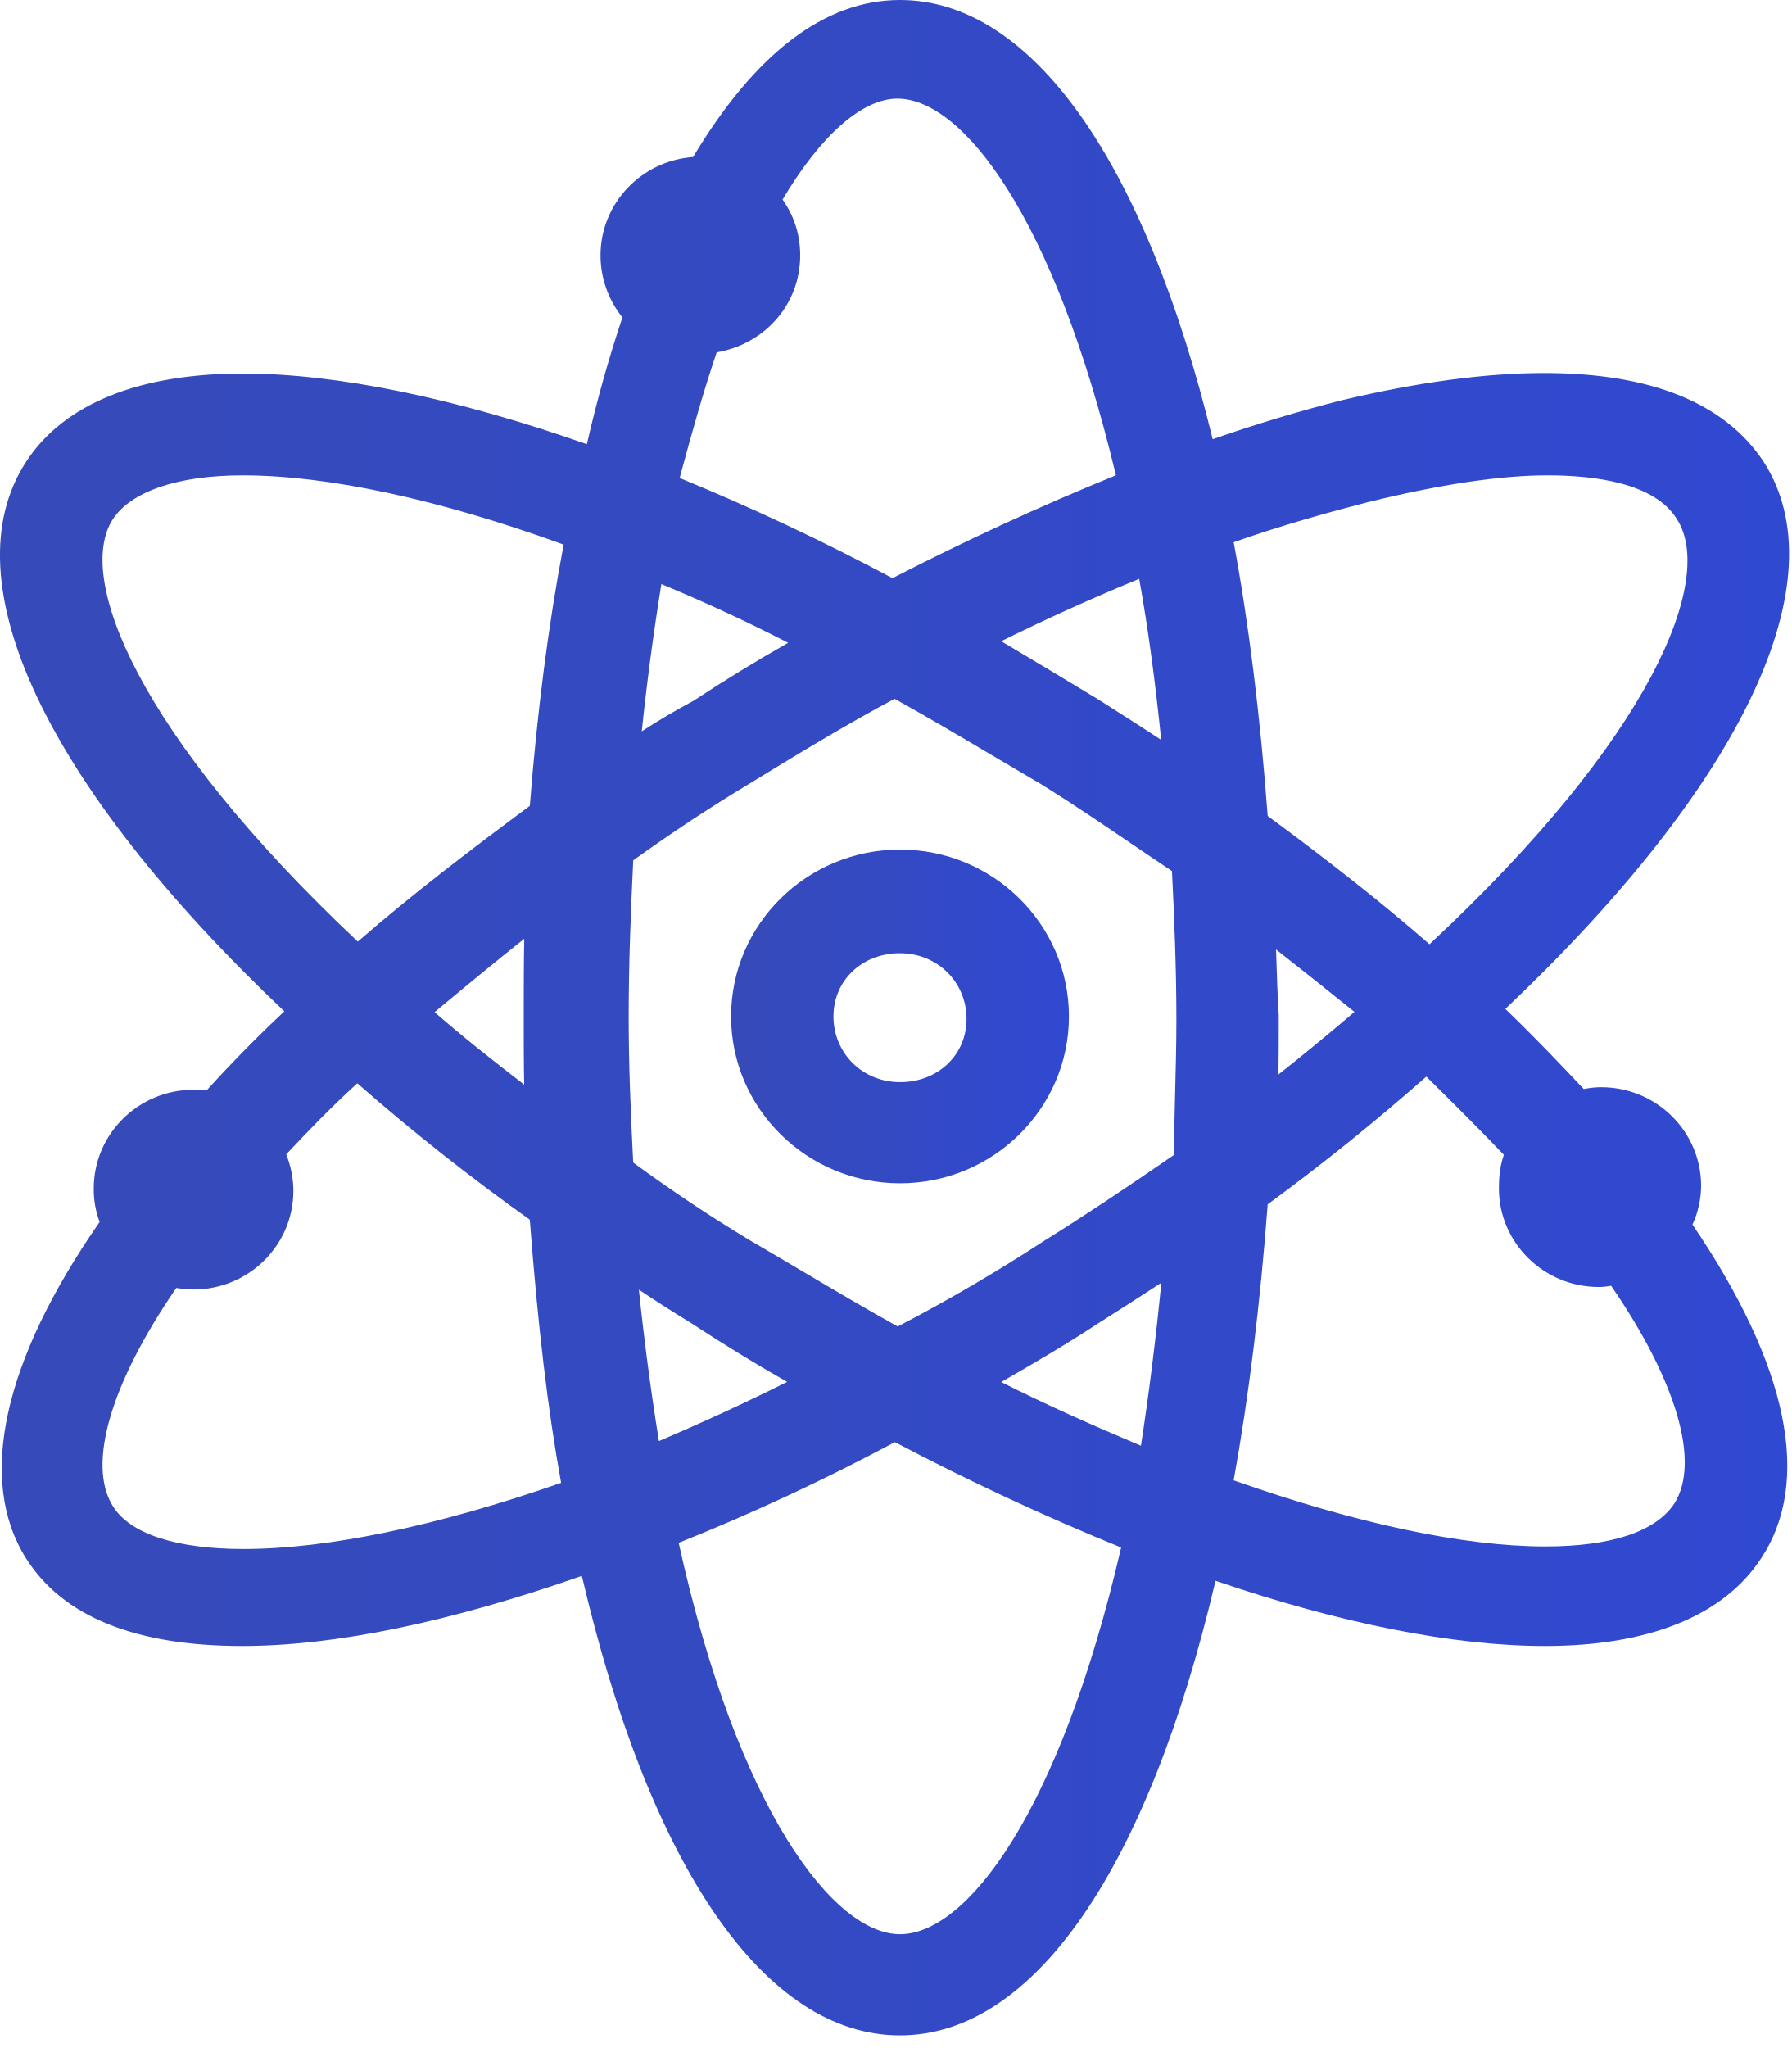
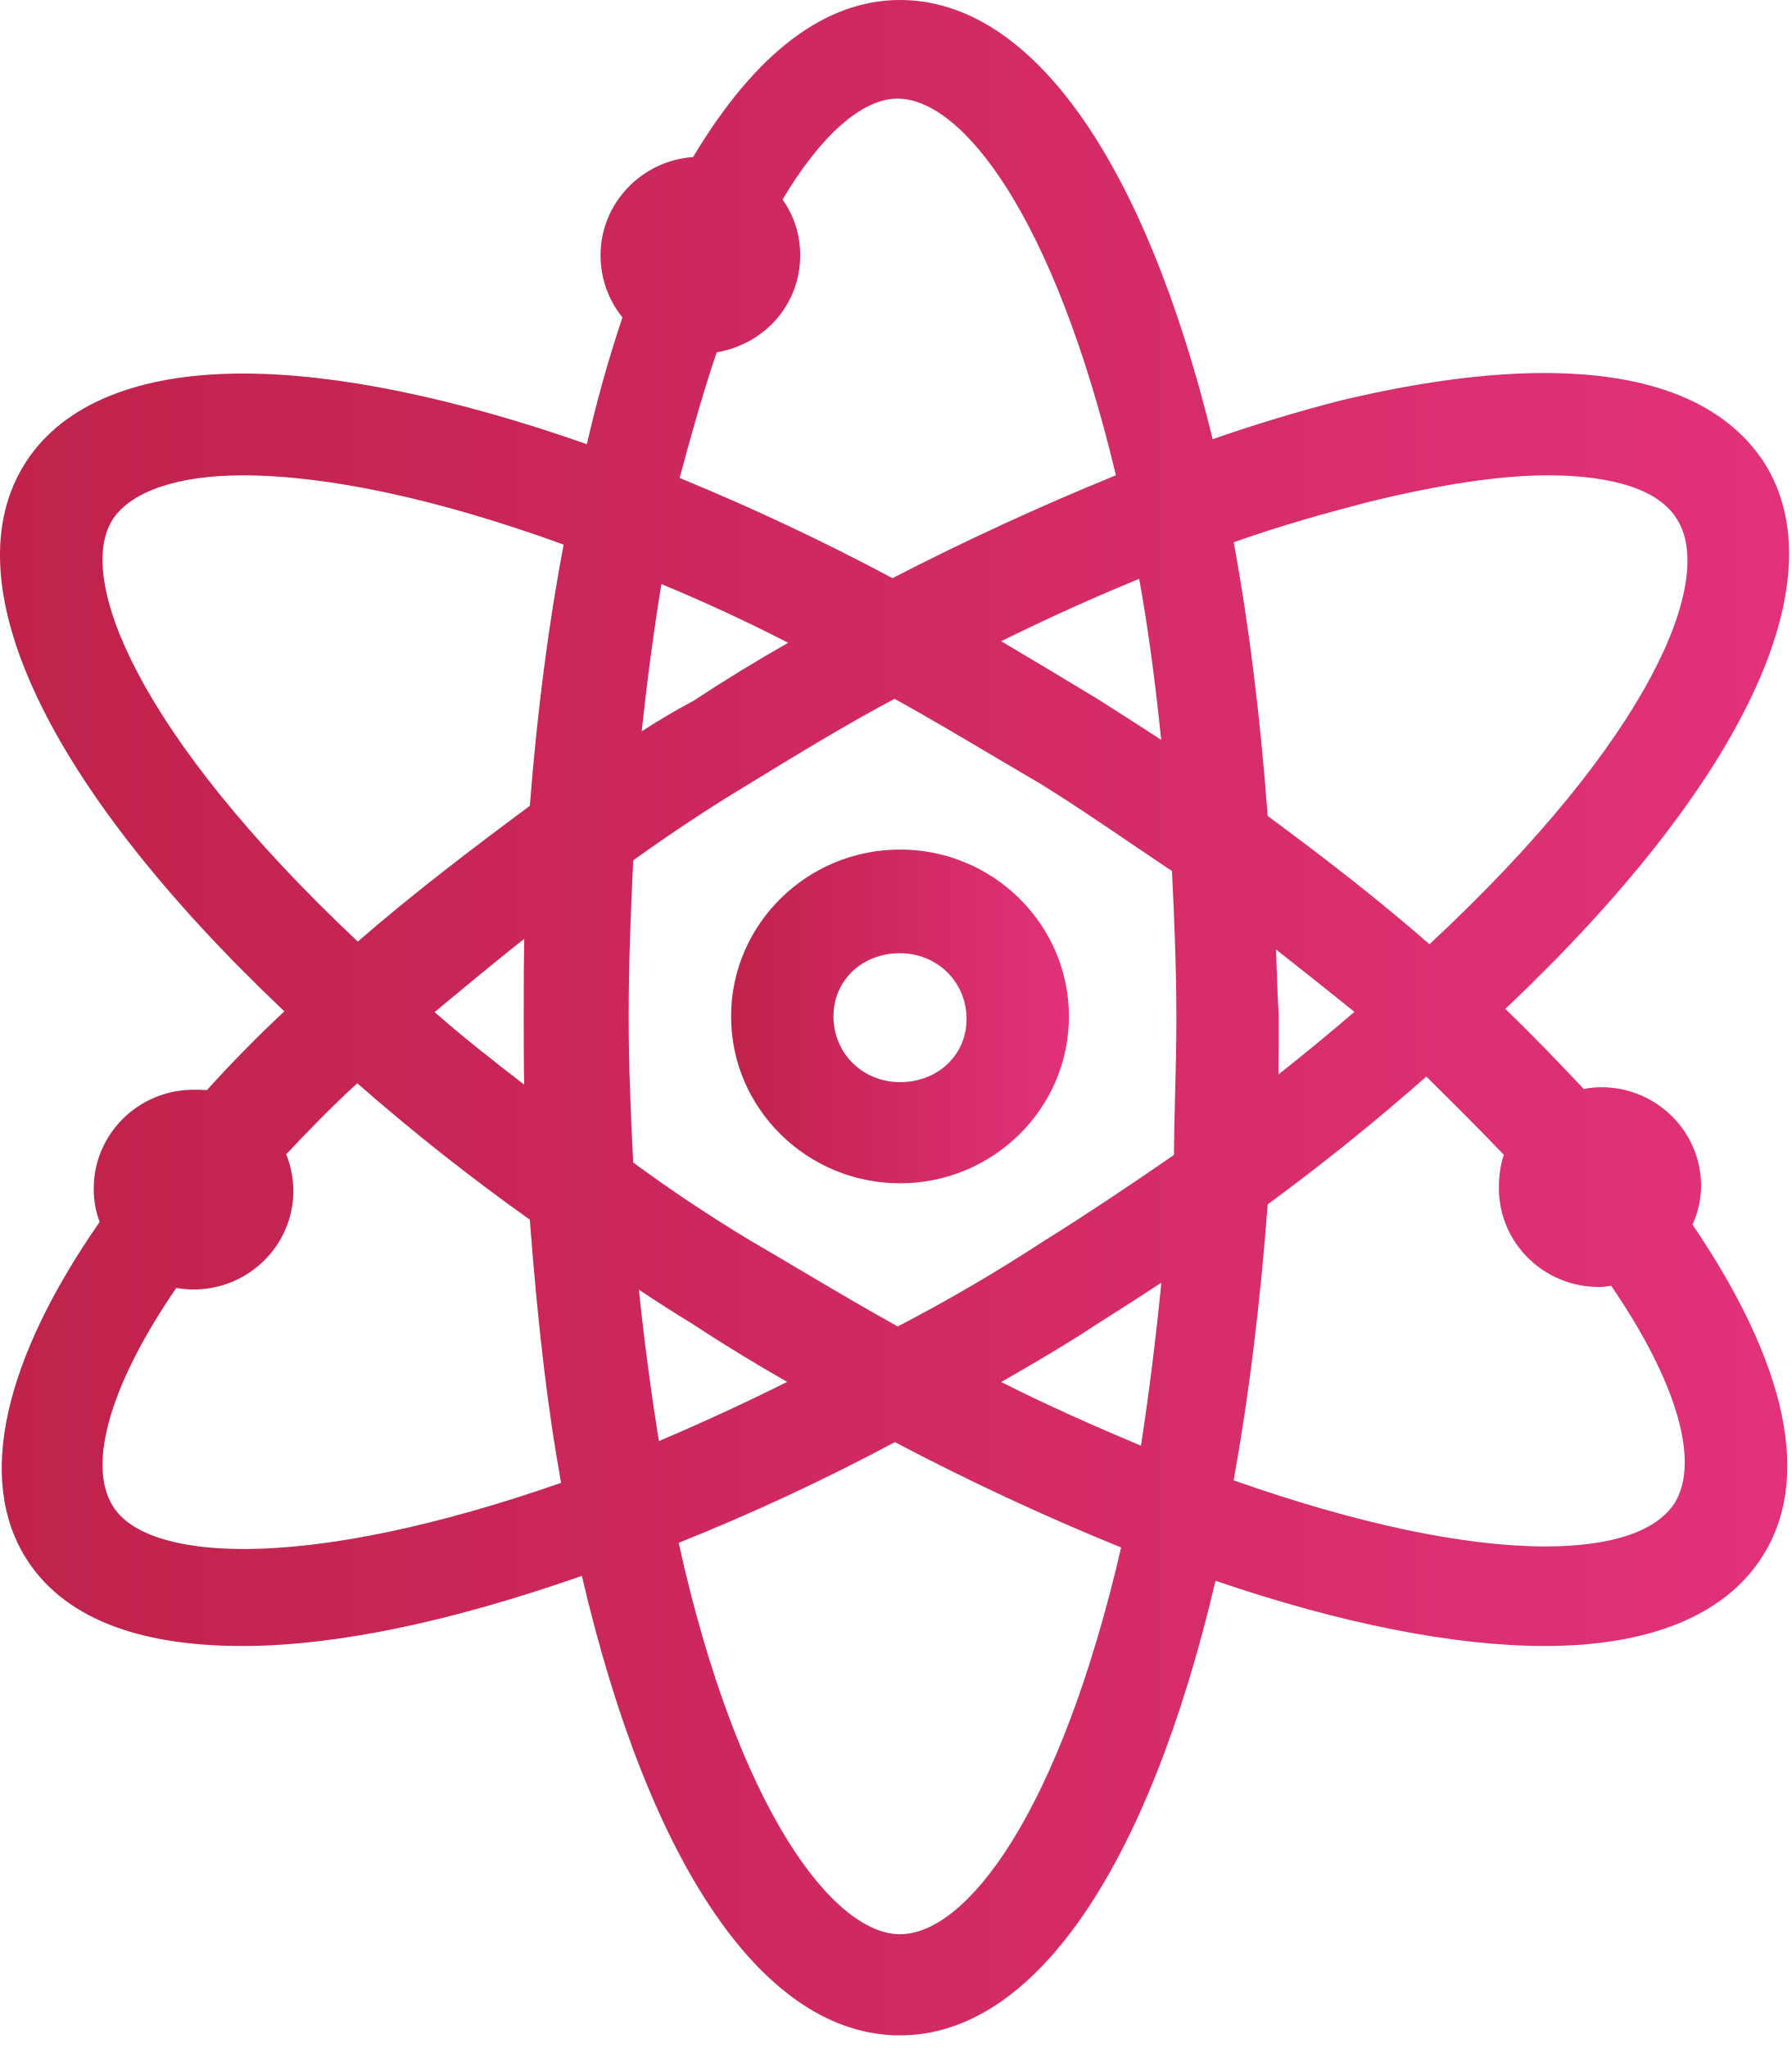
<svg xmlns="http://www.w3.org/2000/svg" width="63" height="72" viewBox="0 0 63 72">
  <defs>
-     <linearGradient x1="100%" y1="50%" x2="3.906%" y2="50%" id="a">
-       <stop stop-color="#1B36CC" offset="0%" />
-       <stop stop-color="#2137B2" offset="100%" />
+     <linearGradient x1="100%" y1="50%" x2="-1.129%" y2="50%" id="a">
+       <stop stop-color="#DF1C6C" offset="0%" />
+       <stop stop-color="#B80B37" offset="100%" />
    </linearGradient>
  </defs>
  <g fill="none" fill-rule="evenodd">
    <path d="M-8-4h80v80H-8z" />
    <g fill="url(#a)" opacity=".903">
      <path d="M23.9 16.804a82.12 82.12 0 0 1 7.484 3.522 97.325 97.325 0 0 1 7.856-3.617c-2.183-9.14-5.407-13.242-7.683-13.242-1.236 0-2.692 1.284-4.039 3.547.411.584.62 1.241.62 1.964 0 1.725-1.246 3.118-2.937 3.41-.448 1.323-.857 2.757-1.302 4.416m-.642 3.729a93.24 93.24 0 0 0-.69 5.177 24.11 24.11 0 0 1 1.814-1.07 58.944 58.944 0 0 1 3.335-2.042 60.188 60.188 0 0 0-4.46-2.065m11.95 2.009c1.11.656 2.25 1.344 3.391 2.033.74.47 1.488.945 2.236 1.438-.219-2.143-.472-3.99-.774-5.663a76.149 76.149 0 0 0-4.852 2.192m-26.69-5.83c-2.253 0-3.912.563-4.552 1.546-1.316 2.043.847 7.53 8.617 14.845 1.928-1.68 4.028-3.273 6.049-4.772.258-3.307.657-6.39 1.189-9.185-4.392-1.595-8.286-2.435-11.303-2.435m36.06 11.975c2.257 1.662 4.091 3.115 5.69 4.51 7.866-7.322 10.044-12.855 8.702-14.942-.778-1.279-2.904-1.543-4.552-1.543-1.658 0-3.795.32-6.351.951-1.298.337-2.967.794-4.684 1.401.532 2.878.934 6.11 1.195 9.623m.301 4.896c.022.7.043 1.398.088 2.096 0 .705.001 1.408-.01 2.096a86.3 86.3 0 0 0 2.672-2.2 266.07 266.07 0 0 0-2.757-2.194l.007.202m-29.596 2c.975.855 2.036 1.693 3.15 2.549-.015-.772-.015-1.553-.015-2.397 0-.934 0-1.838.018-2.731-1.094.87-2.136 1.733-3.153 2.58m6.984 5.287a54.413 54.413 0 0 0 4.091 2.727c.58.338 1.163.683 1.738 1.024 1.208.715 2.357 1.394 3.473 2.013a60.438 60.438 0 0 0 5.16-3.018c1.386-.865 2.873-1.85 4.552-3.012.005-.694.024-1.4.041-2.115.024-.88.046-1.774.046-2.667 0-1.795-.077-3.602-.156-5.2-.48-.319-.962-.646-1.447-.975-1.007-.683-2.048-1.39-3.107-2.05-.565-.33-1.144-.673-1.716-1.011-1.211-.717-2.363-1.4-3.484-2.019-1.728.919-3.483 1.992-5.185 3.033-1.328.801-2.64 1.668-4.005 2.646-.084 1.753-.16 3.61-.16 5.488 0 1.734.07 3.367.159 5.136m.2 4.47a96.59 96.59 0 0 0 .704 5.322 80.248 80.248 0 0 0 4.51-2.08 62.674 62.674 0 0 1-3.371-2.064 55.57 55.57 0 0 1-1.843-1.177m12.74 3.245c1.633.826 3.232 1.53 4.914 2.24.277-1.787.518-3.705.718-5.73-.74.487-1.477.956-2.2 1.414-1.167.768-2.314 1.436-3.431 2.076m8.174 3.457c4.32 1.523 8.099 2.324 10.958 2.324 2.324 0 3.893-.524 4.542-1.515.91-1.45.08-4.29-2.227-7.65-.14.027-.285.043-.437.043-1.935 0-3.509-1.556-3.509-3.467 0-.324.024-.748.174-1.18-.82-.858-1.748-1.783-2.727-2.75a79.203 79.203 0 0 1-5.578 4.492c-.26 3.482-.662 6.741-1.196 9.703M6.2 45.279c-2.313 3.365-3.147 6.21-2.229 7.675.602.97 2.231 1.503 4.589 1.503 2.952 0 6.802-.803 11.171-2.326-.466-2.56-.812-5.466-1.101-9.252a75.86 75.86 0 0 1-6.066-4.795c-.92.837-1.766 1.717-2.5 2.498.162.4.252.848.252 1.285 0 1.911-1.574 3.467-3.51 3.467-.194 0-.397-.02-.606-.055m17.665 8.961C25.954 63.688 29.336 68 31.647 68c2.328 0 5.6-4.21 7.777-13.595a89.347 89.347 0 0 1-7.956-3.706 75.964 75.964 0 0 1-7.602 3.541m7.781 17.316c-4.735 0-8.787-5.87-11.186-16.154-4.68 1.636-8.696 2.465-11.944 2.465-3.762 0-6.32-1.04-7.605-3.088-1.728-2.75-.806-6.934 2.592-11.82a3.206 3.206 0 0 1-.207-1.181c0-1.912 1.575-3.467 3.51-3.467.143 0 .3 0 .467.014a47.435 47.435 0 0 1 2.724-2.77C1.59 27.589-1.8 20.4.92 16.23c1.32-2.026 3.954-3.098 7.62-3.098 3.298 0 7.463.857 12.097 2.484a46.807 46.807 0 0 1 1.25-4.457 3.477 3.477 0 0 1-.77-2.181c0-1.827 1.438-3.328 3.255-3.458C26.567 1.857 29.013 0 31.647 0c4.612 0 8.595 5.61 10.996 15.44a56.014 56.014 0 0 1 4.525-1.366c2.686-.638 5.079-.96 7.129-.96 3.746 0 6.342 1.046 7.714 3.11 2.683 4.164-.71 11.32-9.077 19.246 1.01.972 1.9 1.906 2.758 2.816a3.04 3.04 0 0 1 .616-.064c1.935 0 3.51 1.555 3.51 3.467a3.3 3.3 0 0 1-.303 1.362c3.375 4.975 4.208 9.03 2.406 11.747-1.322 2.007-3.948 3.069-7.593 3.069-3.206 0-7.194-.791-11.585-2.293-2.392 10.174-6.411 15.982-11.096 15.982" />
      <path d="M31.648 33.511c-1.334 0-2.34.956-2.34 2.223 0 1.296 1.027 2.31 2.34 2.31 1.333 0 2.34-.955 2.34-2.222 0-1.296-1.028-2.31-2.34-2.31m0 8.088c-3.275 0-5.94-2.632-5.94-5.866 0-3.235 2.665-5.867 5.94-5.867 3.275 0 5.94 2.632 5.94 5.867 0 3.234-2.665 5.866-5.94 5.866" />
    </g>
  </g>
</svg>
